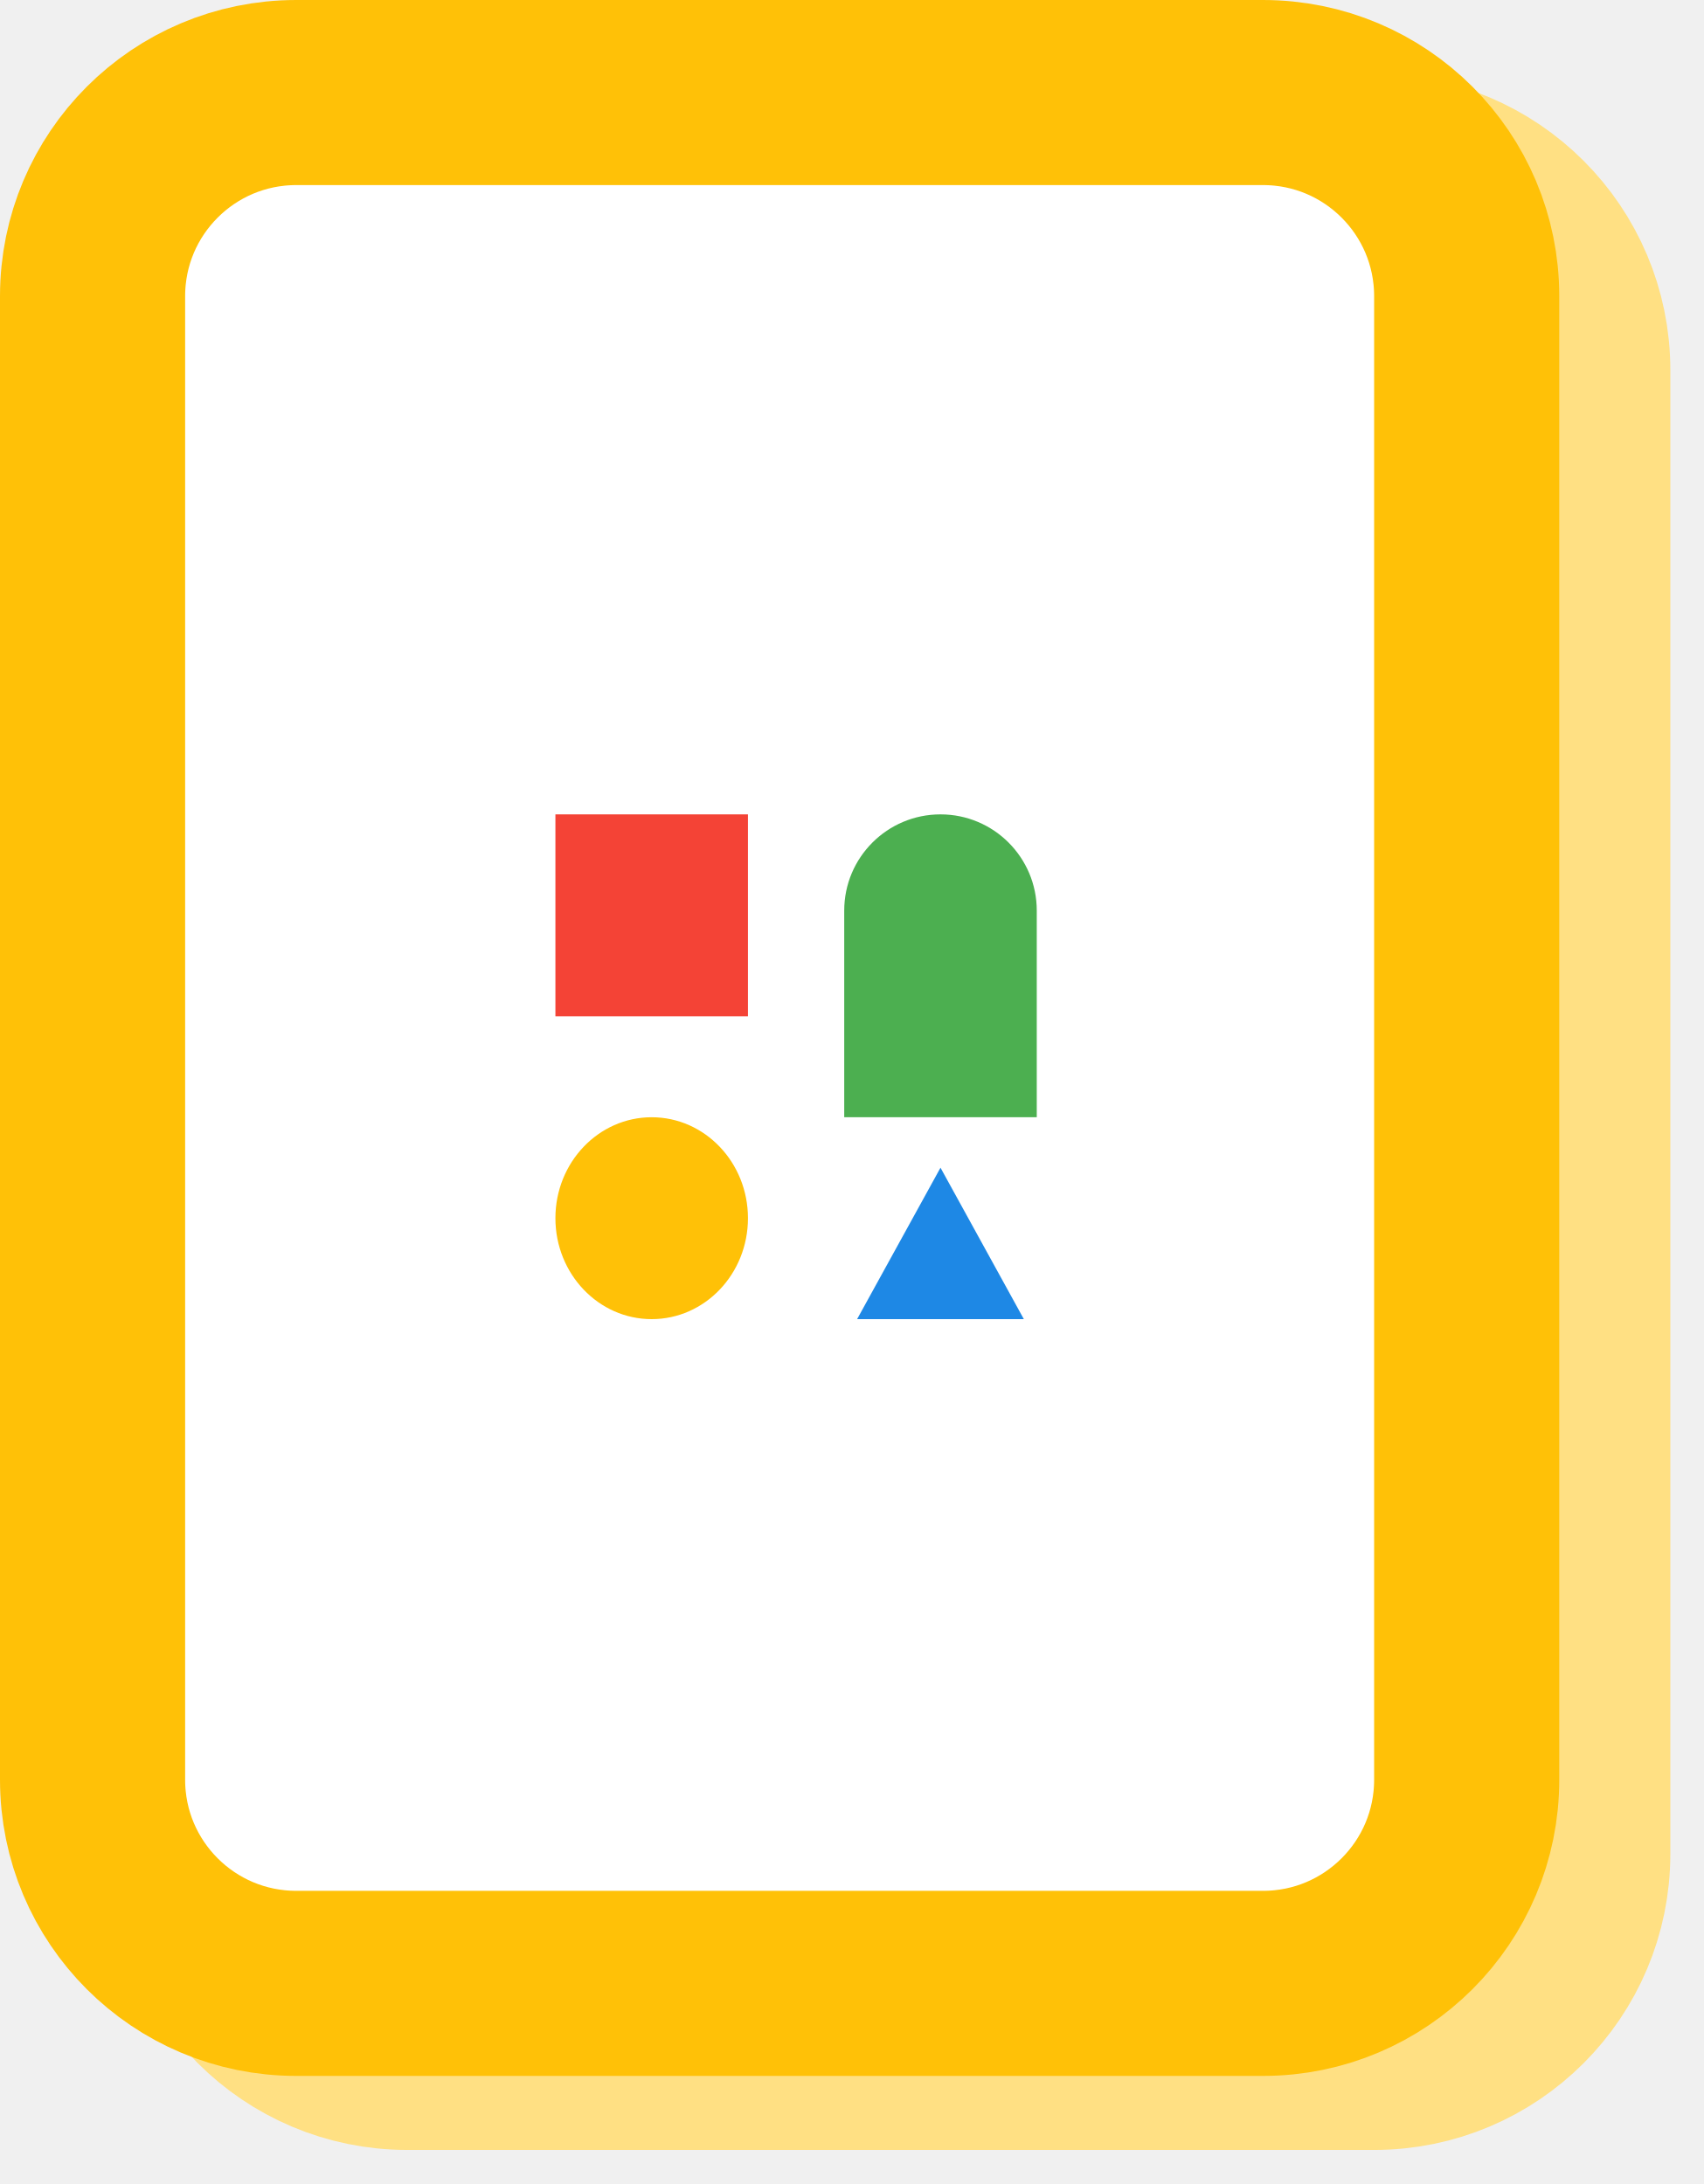
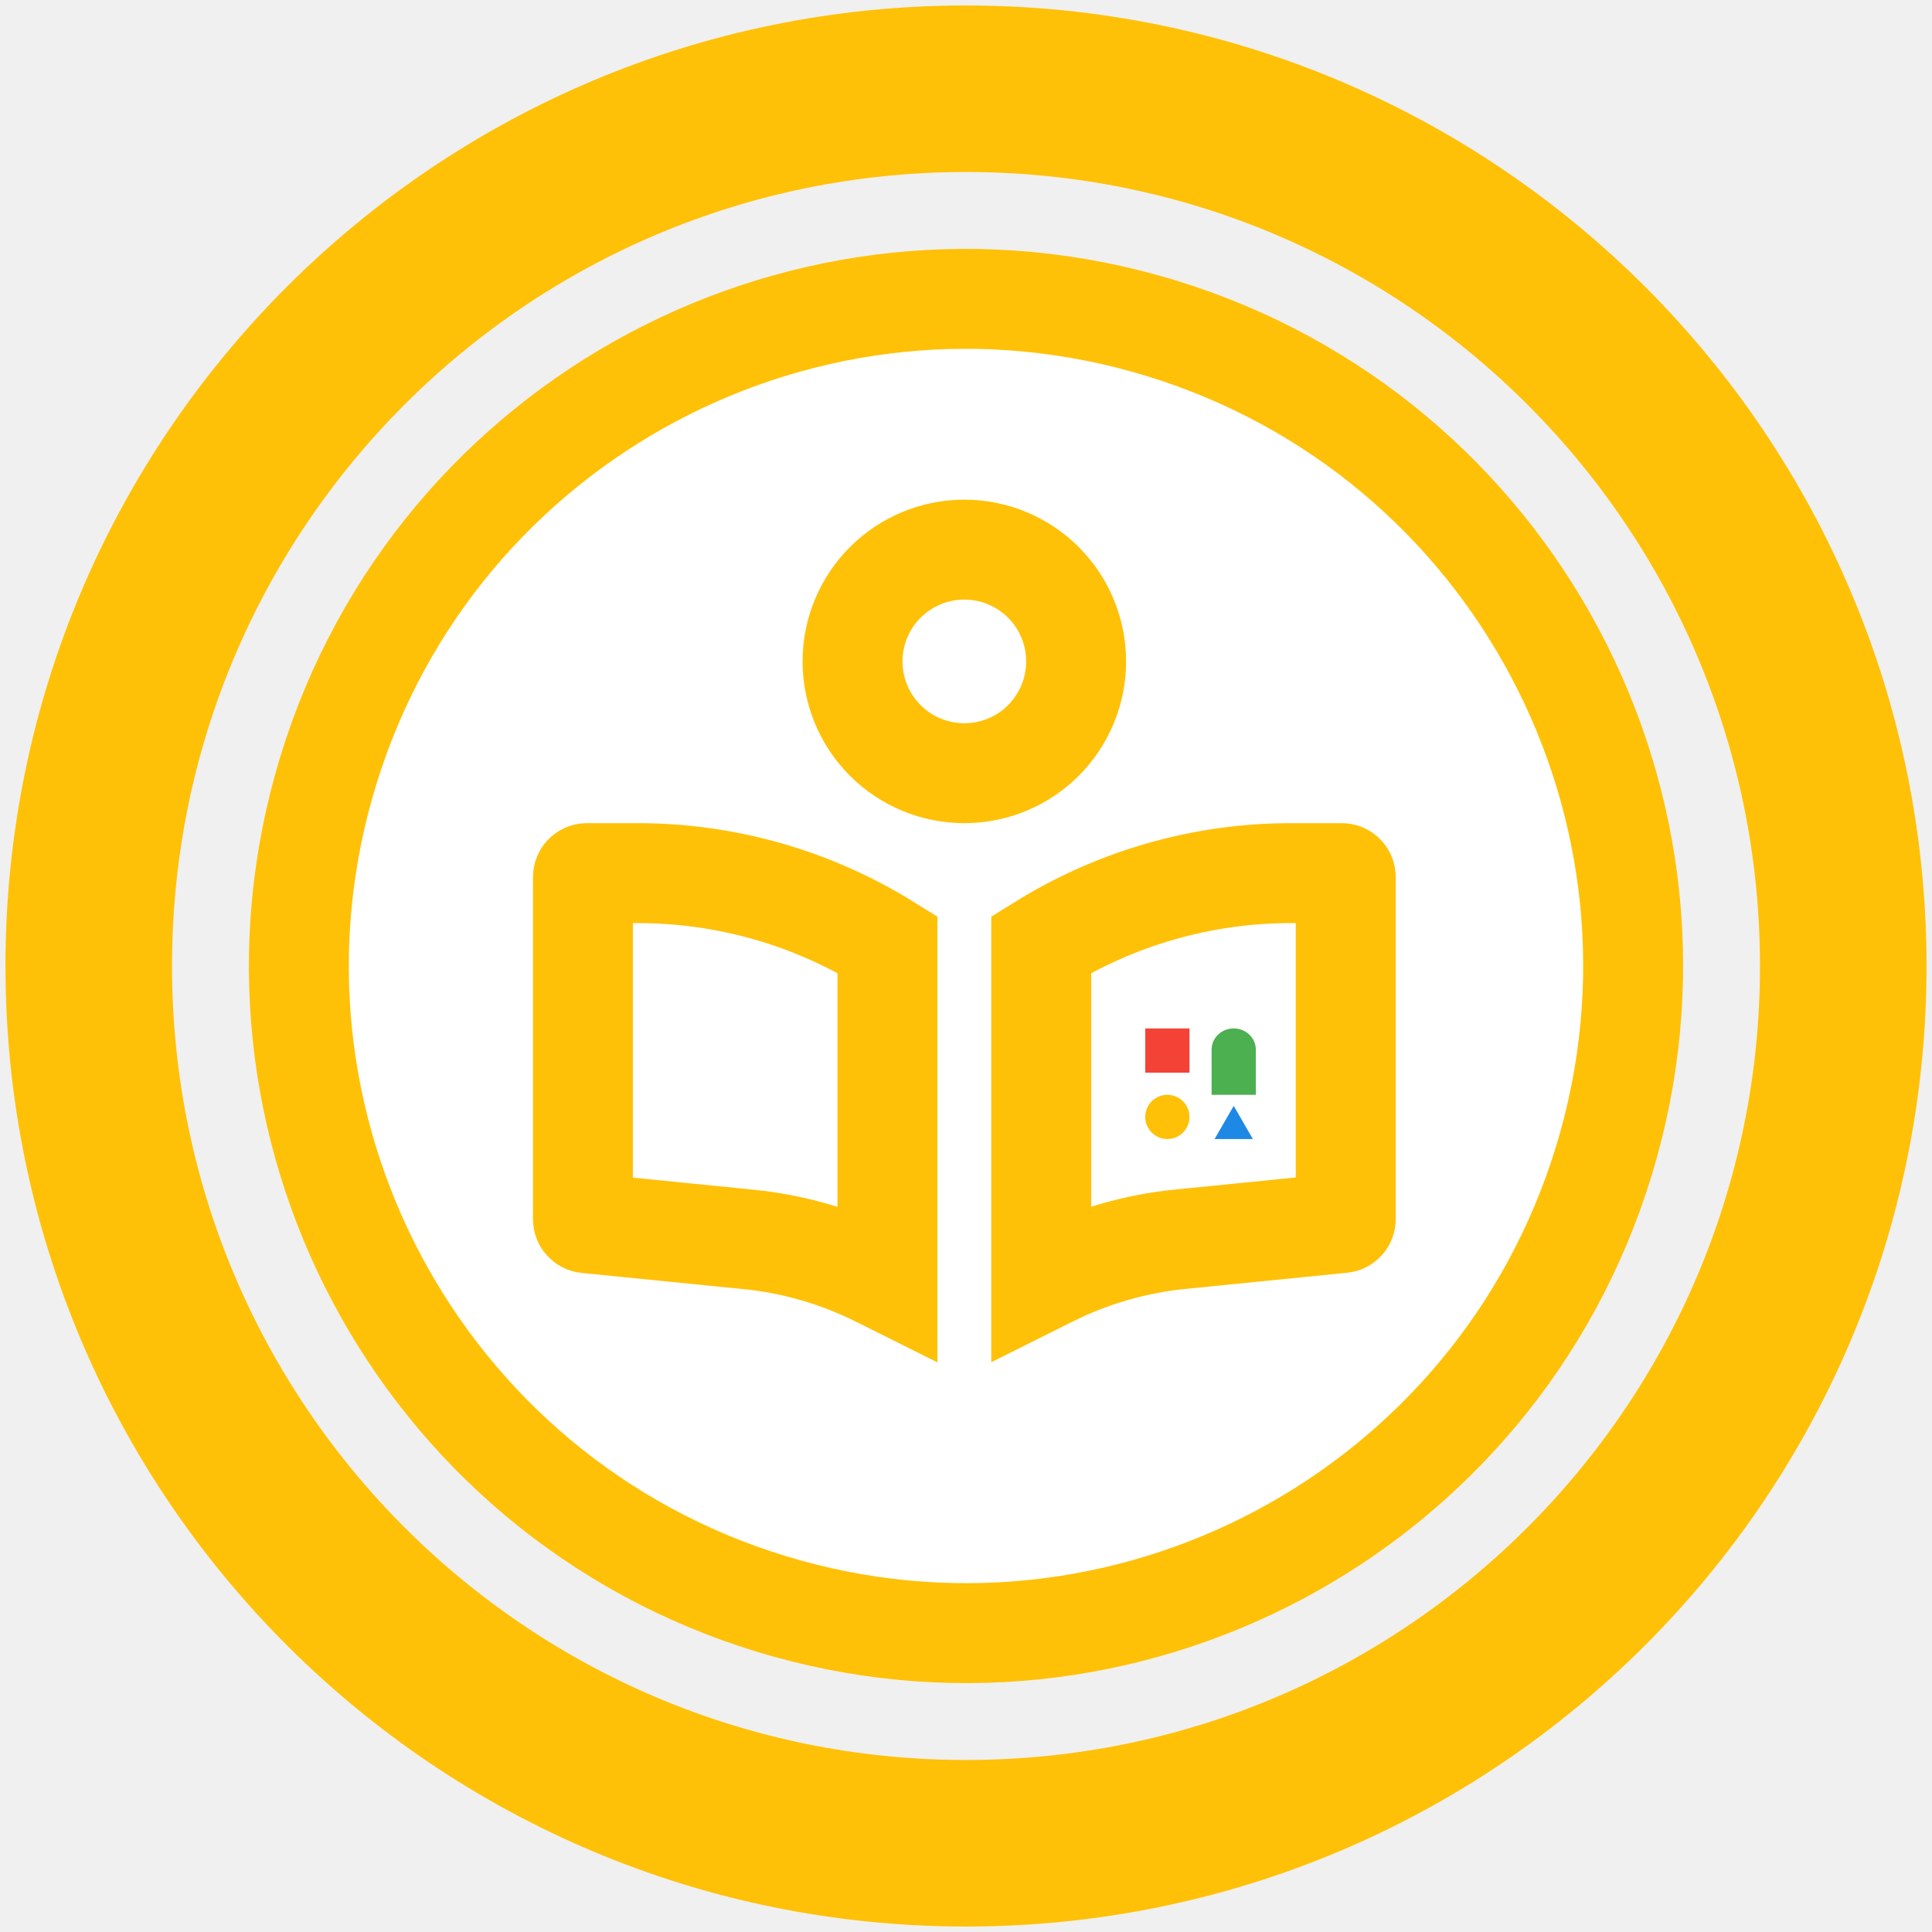
- <svg xmlns="http://www.w3.org/2000/svg" width="46" height="59" viewBox="0 0 46 59" fill="none">
-   <path d="M11 4.5C7.962 4.5 5.5 6.962 5.5 10V50.08C5.5 53.118 7.962 55.58 11 55.58H37.111C40.149 55.58 42.611 53.118 42.611 50.08V10C42.611 6.962 40.149 4.5 37.111 4.5H11Z" fill="#FFE083" stroke="#FFE083" stroke-width="5" />
-   <rect x="2.5" y="2.5" width="37.111" height="51.08" rx="5.5" fill="white" stroke="#FFC107" stroke-width="5" />
-   <rect x="15" y="22" width="5.2" height="5.455" fill="#F44336" />
-   <path d="M22.8 24.6C22.8 23.164 23.964 22 25.4 22C26.836 22 28 23.164 28 24.6V30.182H22.8V24.6Z" fill="#4CAF50" />
-   <ellipse cx="17.6" cy="32.909" rx="2.6" ry="2.727" fill="#FFC107" />
-   <path d="M25.4 31.545L27.651 35.636H23.148L25.4 31.545Z" fill="#1E88E5" />
+ <svg xmlns="http://www.w3.org/2000/svg" width="58" height="58" viewBox="0 0 58 58" fill="none">
+   <circle cx="29" cy="29" r="20.023" transform="rotate(16.9927 29 29)" fill="white" stroke="#FFC107" stroke-width="3" />
+   <circle cx="29" cy="29" r="26.336" stroke="#FFC107" stroke-width="5" />
+   <path d="M26.641 38.473L26.363 38.334L26.36 38.333C25.144 37.728 23.825 37.342 22.462 37.207C22.461 37.207 22.461 37.207 22.46 37.207L17.613 36.722C17.612 36.722 17.611 36.722 17.611 36.722C17.545 36.714 17.5 36.66 17.5 36.6V26.331C17.5 26.264 17.552 26.212 17.619 26.212H19.151C21.804 26.212 24.396 26.958 26.641 28.352V38.473ZM31.535 38.33L31.259 38.468V28.352C33.504 26.958 36.096 26.212 38.748 26.212H40.281C40.348 26.212 40.4 26.264 40.4 26.331V36.6C40.4 36.628 40.39 36.655 40.369 36.678C40.348 36.702 40.323 36.713 40.297 36.716L40.294 36.716L35.439 37.202C34.081 37.336 32.757 37.722 31.54 38.328L31.535 38.33ZM25.594 19.856C25.594 18.966 25.947 18.112 26.577 17.483C27.206 16.854 28.06 16.5 28.95 16.5C29.84 16.5 30.694 16.854 31.323 17.483C31.953 18.112 32.306 18.966 32.306 19.856C32.306 20.746 31.953 21.6 31.323 22.23C30.694 22.859 29.84 23.212 28.95 23.212C28.06 23.212 27.206 22.859 26.577 22.23C25.947 21.6 25.594 20.746 25.594 19.856Z" fill="white" stroke="#FFC107" stroke-width="3" />
+   <path d="M34.381 30.874H35.709V32.202H34.381V30.874Z" fill="#F44336" />
+   <path d="M36.373 31.513C36.373 31.16 36.67 30.874 37.037 30.874C37.404 30.874 37.701 31.16 37.701 31.513V32.867H36.373V31.513Z" fill="#4CAF50" />
+   <path d="M35.045 34.195C35.411 34.195 35.709 33.898 35.709 33.531C35.709 33.164 35.411 32.867 35.045 32.867C34.678 32.867 34.381 33.164 34.381 33.531C34.381 33.898 34.678 34.195 35.045 34.195Z" fill="#FFC107" />
+   <path d="M37.037 33.199L37.612 34.195H36.462L37.037 33.199Z" fill="#1E88E5" />
</svg>
